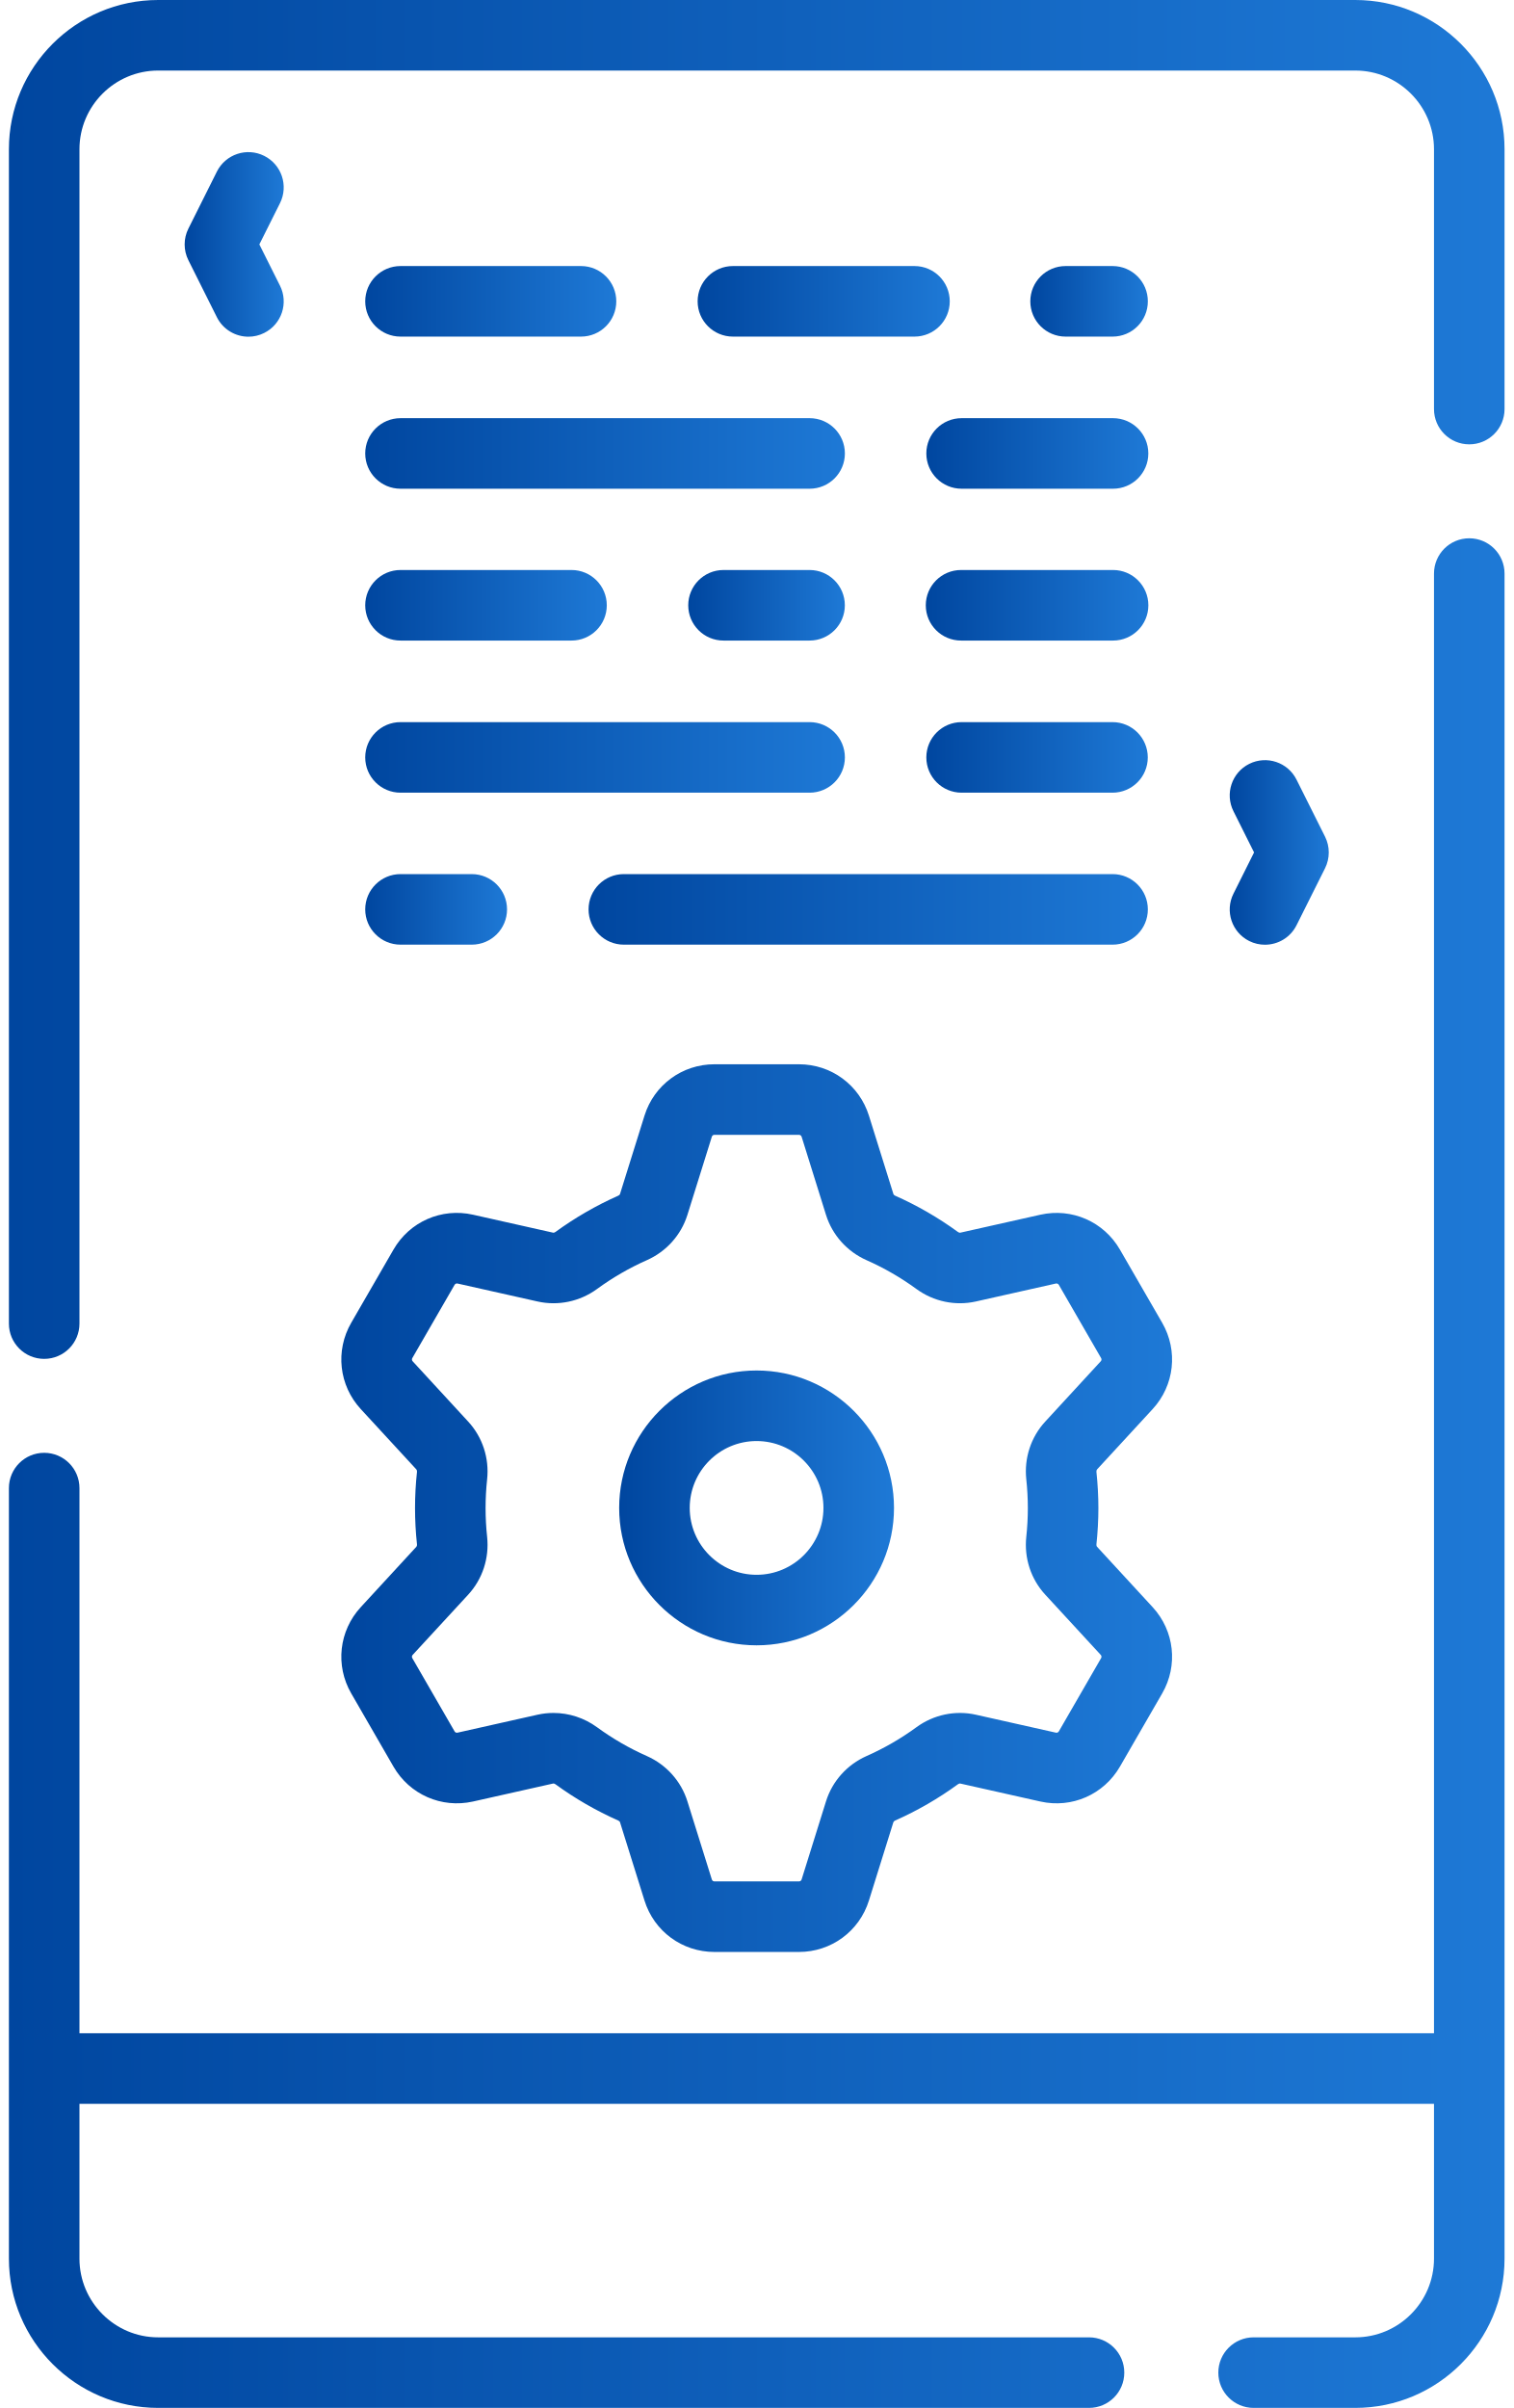
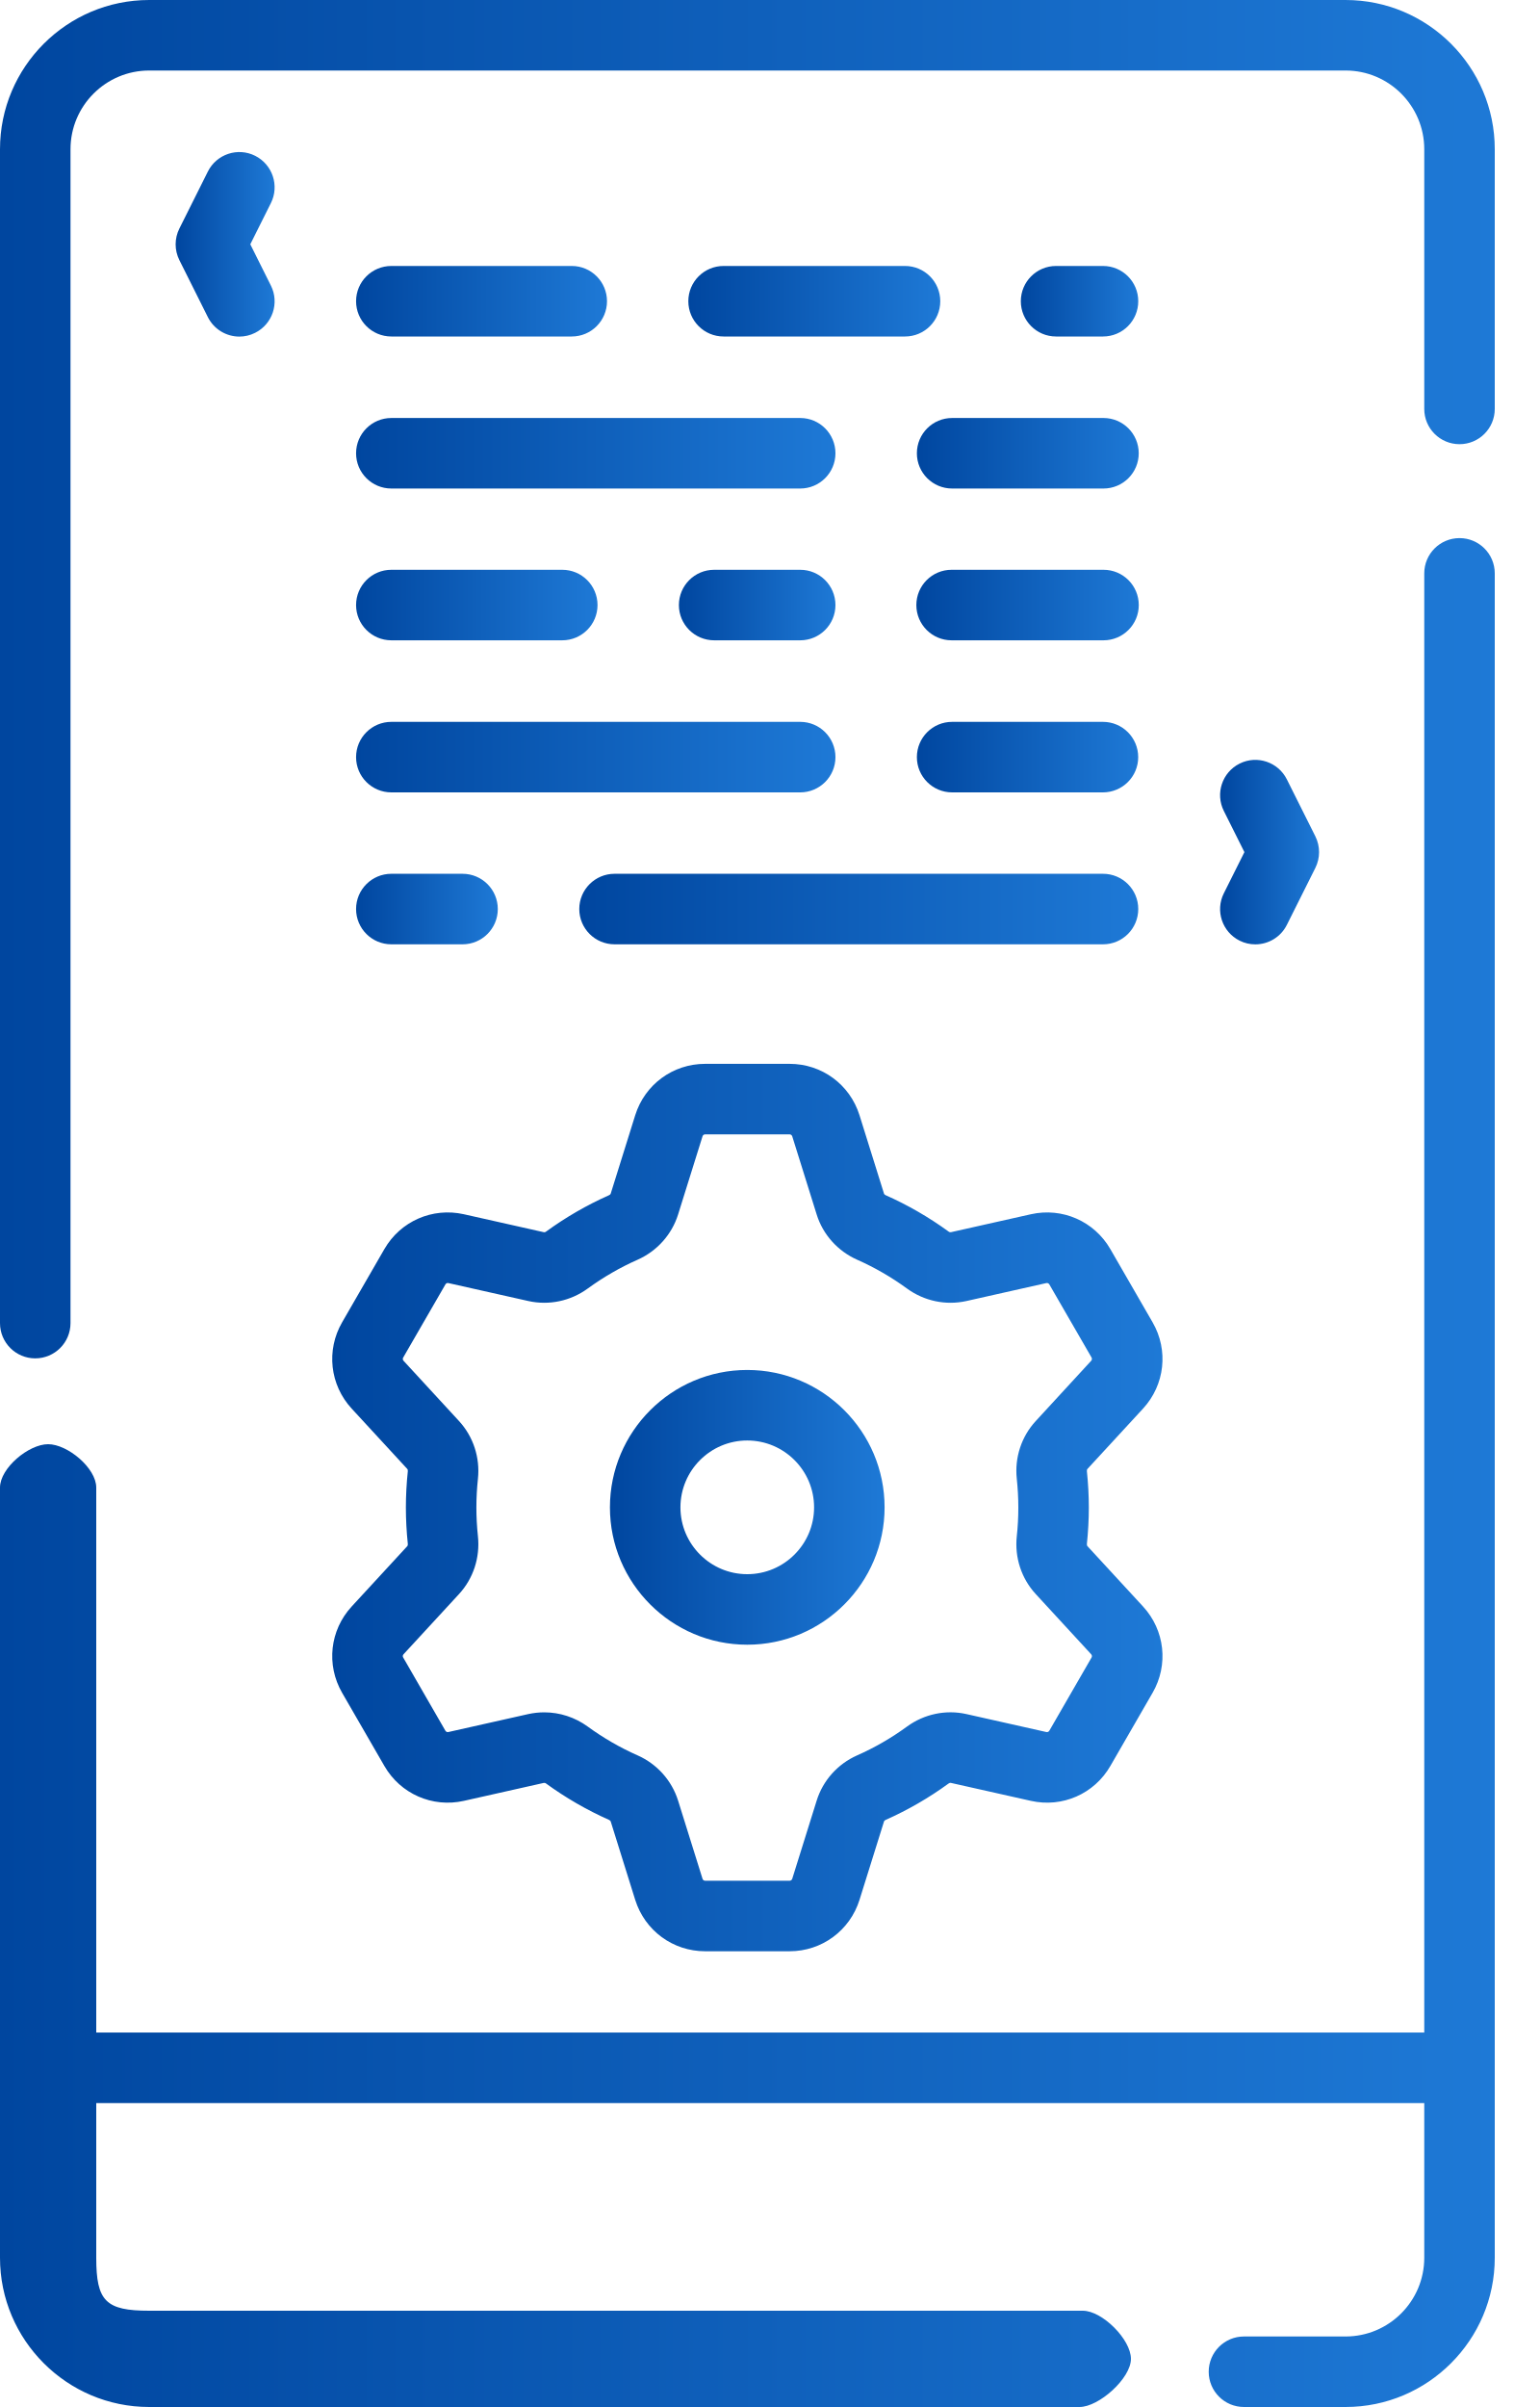
- <svg xmlns="http://www.w3.org/2000/svg" width="44" height="70" viewBox="0 0 44 70" fill="none">
-   <path d="M1.284 39.502C1.851 39.502 2.31 39.043 2.31 38.477V4.339C2.31 3.078 3.337 2.051 4.598 2.051H39.402C40.663 2.051 41.69 3.078 41.69 4.339V11.892C41.69 12.458 42.149 12.917 42.716 12.917C43.282 12.917 43.741 12.458 43.741 11.892V4.339C43.741 1.947 41.794 0 39.402 0H4.598C2.206 0 0.259 1.947 0.259 4.339V38.477C0.259 39.043 0.718 39.502 1.284 39.502Z" fill="url(#paint0_linear_0_1936)" />
-   <path d="M43.741 16.674C43.741 16.107 43.282 15.648 42.716 15.648C42.149 15.648 41.69 16.107 41.69 16.674V59.107H2.31V43.259C2.31 42.692 1.851 42.233 1.284 42.233C0.718 42.233 0.259 42.692 0.259 43.259V65.657C0.259 68.05 2.206 69.997 4.598 69.997H31.661C32.227 69.997 32.686 69.538 32.686 68.972C32.686 68.405 32.227 67.946 31.661 67.946H4.598C3.337 67.946 2.31 66.919 2.31 65.657V61.158H41.69V65.657C41.69 66.919 40.663 67.946 39.402 67.946H36.446C35.88 67.946 35.42 68.405 35.42 68.972C35.42 69.538 35.88 69.997 36.446 69.997H39.402C41.794 69.997 43.741 68.05 43.741 65.657V16.674Z" fill="url(#paint1_linear_0_1936)" />
-   <path d="M21.996 39.84C19.793 39.84 18.001 41.632 18.001 43.835C18.001 46.037 19.793 47.829 21.996 47.829C24.198 47.829 25.991 46.037 25.991 43.835C25.991 41.632 24.198 39.84 21.996 39.84ZM21.996 45.779C20.924 45.779 20.052 44.906 20.052 43.834C20.052 42.763 20.924 41.891 21.996 41.891C23.068 41.891 23.94 42.763 23.94 43.834C23.94 44.906 23.068 45.779 21.996 45.779Z" fill="url(#paint2_linear_0_1936)" />
-   <path d="M33.51 40.962C34.145 40.273 34.256 39.265 33.788 38.453L32.559 36.325C32.09 35.513 31.162 35.107 30.248 35.311L27.922 35.833C27.9 35.838 27.874 35.831 27.851 35.814C27.282 35.399 26.668 35.044 26.023 34.758C25.997 34.746 25.979 34.728 25.973 34.707L25.262 32.432C24.982 31.538 24.165 30.938 23.228 30.938H20.77C19.833 30.938 19.016 31.538 18.737 32.432L18.026 34.707C18.02 34.728 18.001 34.746 17.975 34.758C17.331 35.044 16.716 35.399 16.147 35.814C16.124 35.831 16.098 35.838 16.077 35.833L13.751 35.311C12.836 35.106 11.908 35.513 11.44 36.325L10.211 38.453C9.742 39.265 9.854 40.273 10.489 40.962L12.104 42.715C12.119 42.732 12.126 42.757 12.123 42.786C12.085 43.136 12.066 43.491 12.066 43.84C12.066 44.19 12.085 44.544 12.123 44.895C12.126 44.924 12.119 44.949 12.104 44.965L10.489 46.719C9.854 47.408 9.742 48.416 10.211 49.227L11.44 51.356C11.908 52.167 12.837 52.574 13.751 52.37L16.076 51.848C16.099 51.843 16.124 51.85 16.147 51.867C16.717 52.283 17.332 52.638 17.975 52.923C18.001 52.934 18.02 52.953 18.026 52.974L18.737 55.248C19.016 56.143 19.833 56.743 20.77 56.743H23.228C24.165 56.743 24.982 56.143 25.262 55.248L25.972 52.974C25.979 52.953 25.998 52.934 26.023 52.923C26.666 52.638 27.282 52.283 27.851 51.867C27.874 51.85 27.9 51.843 27.922 51.848L30.248 52.37C31.162 52.575 32.09 52.167 32.559 51.356L33.788 49.227C34.256 48.416 34.145 47.408 33.51 46.719L31.895 44.965C31.88 44.949 31.873 44.924 31.876 44.895C31.913 44.544 31.933 44.19 31.933 43.84C31.933 43.491 31.913 43.137 31.876 42.786C31.873 42.757 31.88 42.732 31.895 42.715L33.51 40.962ZM29.837 43.004C29.867 43.282 29.882 43.564 29.882 43.84C29.882 44.117 29.867 44.398 29.837 44.676C29.771 45.292 29.971 45.904 30.387 46.355L32.002 48.108C32.025 48.134 32.03 48.171 32.012 48.202L30.783 50.331C30.765 50.361 30.731 50.376 30.697 50.368L28.37 49.846C27.772 49.712 27.142 49.845 26.643 50.21C26.191 50.54 25.703 50.822 25.192 51.048C24.627 51.299 24.198 51.778 24.015 52.362L23.305 54.636C23.294 54.67 23.264 54.692 23.229 54.692H20.77C20.735 54.692 20.705 54.67 20.695 54.636L19.984 52.362C19.801 51.778 19.372 51.299 18.806 51.048C18.296 50.822 17.808 50.54 17.357 50.21C16.984 49.938 16.54 49.795 16.09 49.795C15.936 49.795 15.781 49.812 15.628 49.846L13.302 50.368C13.268 50.377 13.233 50.361 13.216 50.331L11.987 48.202C11.969 48.171 11.973 48.134 11.997 48.108L13.613 46.355C14.028 45.904 14.228 45.292 14.162 44.676C14.132 44.398 14.117 44.117 14.117 43.84C14.117 43.564 14.132 43.282 14.162 43.004C14.228 42.389 14.028 41.777 13.612 41.326L11.997 39.572C11.974 39.547 11.969 39.509 11.987 39.479L13.216 37.35C13.233 37.32 13.268 37.304 13.302 37.312L15.629 37.834C16.227 37.968 16.856 37.836 17.357 37.471C17.808 37.141 18.296 36.859 18.806 36.633C19.372 36.382 19.801 35.903 19.984 35.319L20.695 33.044C20.705 33.011 20.735 32.989 20.77 32.989H23.229C23.263 32.989 23.294 33.011 23.305 33.044L24.015 35.319C24.198 35.903 24.627 36.382 25.192 36.633C25.703 36.859 26.191 37.141 26.643 37.471C27.143 37.836 27.772 37.968 28.371 37.834L30.697 37.312C30.731 37.305 30.765 37.32 30.783 37.35L32.012 39.479C32.03 39.509 32.026 39.547 32.002 39.572L30.387 41.326C29.971 41.777 29.771 42.389 29.837 43.004Z" fill="url(#paint3_linear_0_1936)" />
-   <path d="M26.586 7.734H21.308C20.742 7.734 20.282 8.193 20.282 8.76C20.282 9.326 20.742 9.785 21.308 9.785H26.586C27.153 9.785 27.612 9.326 27.612 8.76C27.612 8.193 27.153 7.734 26.586 7.734Z" fill="url(#paint4_linear_0_1936)" />
-   <path d="M11.644 9.785H16.892C17.458 9.785 17.917 9.326 17.917 8.76C17.917 8.193 17.458 7.734 16.892 7.734H11.644C11.078 7.734 10.618 8.193 10.618 8.76C10.618 9.326 11.078 9.785 11.644 9.785Z" fill="url(#paint5_linear_0_1936)" />
-   <path d="M11.644 14.207H23.538C24.104 14.207 24.563 13.748 24.563 13.182C24.563 12.615 24.104 12.156 23.538 12.156H11.644C11.078 12.156 10.618 12.615 10.618 13.182C10.618 13.748 11.078 14.207 11.644 14.207Z" fill="url(#paint6_linear_0_1936)" />
-   <path d="M26.931 13.182C26.931 13.748 27.39 14.207 27.956 14.207H32.359C32.925 14.207 33.385 13.748 33.385 13.182C33.385 12.615 32.925 12.156 32.359 12.156H27.956C27.39 12.156 26.931 12.615 26.931 13.182Z" fill="url(#paint7_linear_0_1936)" />
-   <path d="M11.644 18.621H16.616C17.182 18.621 17.641 18.162 17.641 17.596C17.641 17.029 17.182 16.57 16.616 16.57H11.644C11.078 16.57 10.618 17.029 10.618 17.596C10.618 18.162 11.078 18.621 11.644 18.621Z" fill="url(#paint8_linear_0_1936)" />
-   <path d="M23.537 16.57H21.034C20.468 16.57 20.009 17.029 20.009 17.596C20.009 18.162 20.468 18.621 21.034 18.621H23.537C24.103 18.621 24.562 18.162 24.562 17.596C24.562 17.029 24.103 16.57 23.537 16.57Z" fill="url(#paint9_linear_0_1936)" />
-   <path d="M32.36 16.57H27.941C27.374 16.57 26.915 17.029 26.915 17.596C26.915 18.162 27.374 18.621 27.941 18.621H32.36C32.926 18.621 33.386 18.162 33.386 17.596C33.386 17.029 32.926 16.57 32.36 16.57Z" fill="url(#paint10_linear_0_1936)" />
-   <path d="M11.644 23.043H23.538C24.104 23.043 24.563 22.584 24.563 22.018C24.563 21.451 24.104 20.992 23.538 20.992H11.644C11.078 20.992 10.618 21.451 10.618 22.018C10.618 22.584 11.078 23.043 11.644 23.043Z" fill="url(#paint11_linear_0_1936)" />
-   <path d="M32.344 20.992H27.956C27.39 20.992 26.931 21.451 26.931 22.018C26.931 22.584 27.39 23.043 27.956 23.043H32.344C32.91 23.043 33.369 22.584 33.369 22.018C33.369 21.451 32.91 20.992 32.344 20.992Z" fill="url(#paint12_linear_0_1936)" />
-   <path d="M11.644 27.461H13.715C14.282 27.461 14.741 27.002 14.741 26.436C14.741 25.869 14.282 25.41 13.715 25.41H11.644C11.078 25.41 10.618 25.869 10.618 26.436C10.618 27.002 11.078 27.461 11.644 27.461Z" fill="url(#paint13_linear_0_1936)" />
-   <path d="M32.346 25.41H18.136C17.57 25.41 17.111 25.869 17.111 26.436C17.111 27.002 17.57 27.461 18.136 27.461H32.346C32.912 27.461 33.371 27.002 33.371 26.436C33.371 25.869 32.912 25.41 32.346 25.41Z" fill="url(#paint14_linear_0_1936)" />
-   <path d="M32.346 9.785C32.912 9.785 33.371 9.326 33.371 8.76C33.371 8.193 32.912 7.734 32.346 7.734H30.98C30.413 7.734 29.954 8.193 29.954 8.76C29.954 9.326 30.413 9.785 30.98 9.785H32.346Z" fill="url(#paint15_linear_0_1936)" />
-   <path d="M7.681 4.531C7.174 4.277 6.559 4.483 6.305 4.989L5.477 6.646C5.332 6.935 5.332 7.275 5.477 7.564L6.305 9.221C6.485 9.58 6.847 9.788 7.223 9.788C7.377 9.788 7.534 9.753 7.681 9.679C8.188 9.426 8.393 8.81 8.14 8.304L7.54 7.105L8.14 5.906C8.393 5.4 8.188 4.784 7.681 4.531Z" fill="url(#paint16_linear_0_1936)" />
-   <path d="M36.318 27.355C36.465 27.429 36.622 27.463 36.776 27.463C37.152 27.463 37.514 27.256 37.694 26.896L38.523 25.239C38.667 24.95 38.667 24.611 38.523 24.322L37.694 22.665C37.441 22.158 36.825 21.953 36.318 22.206C35.812 22.459 35.606 23.075 35.86 23.582L36.459 24.78L35.86 25.979C35.606 26.486 35.812 27.102 36.318 27.355Z" fill="url(#paint17_linear_0_1936)" />
+ <svg xmlns="http://www.w3.org/2000/svg" width="32" height="50" viewBox="0 0 32 50" fill="none">
+   <path d="M0.732 28.217C1.137 28.217 1.465 27.889 1.465 27.485V3.1C1.465 2.198 2.198 1.465 3.1 1.465H27.96C28.862 1.465 29.595 2.198 29.595 3.1V8.495C29.595 8.899 29.923 9.227 30.328 9.227C30.732 9.227 31.06 8.899 31.06 8.495V3.1C31.06 1.39 29.669 0 27.96 0H3.1C1.391 0 0 1.39 0 3.1V27.485C0 27.889 0.328 28.217 0.732 28.217Z" fill="url(#paint0_linear_1_10035)" />
+   <path d="M31.06 11.91C31.06 11.506 30.732 11.178 30.328 11.178C29.923 11.178 29.595 11.506 29.595 11.91V42.221H2V30.901C2 30.496 1.405 30 1 30C0.595 30 0 30.496 0 30.901V46.9C0 48.609 1.391 50 3.1 50H22.431C22.835 50 23.5 49.405 23.5 49C23.5 48.596 22.904 48 22.5 48H3.1C2.198 48 2 47.802 2 46.9V43.686H29.595V46.9C29.595 47.802 28.862 48.535 27.96 48.535H25.849C25.444 48.535 25.116 48.863 25.116 49.268C25.116 49.672 25.444 50 25.849 50H27.96C29.669 50 31.06 48.609 31.06 46.9V11.91Z" fill="url(#paint1_linear_1_10035)" />
+   <path d="M15.527 28.458C13.954 28.458 12.674 29.738 12.674 31.312C12.674 32.885 13.954 34.165 15.527 34.165C17.101 34.165 18.381 32.885 18.381 31.312C18.381 29.738 17.101 28.458 15.527 28.458ZM15.527 32.7C14.762 32.7 14.139 32.077 14.139 31.312C14.139 30.546 14.762 29.923 15.527 29.923C16.293 29.923 16.916 30.546 16.916 31.312C16.916 32.077 16.293 32.7 15.527 32.7Z" fill="url(#paint2_linear_1_10035)" />
+   <path d="M23.752 29.26C24.205 28.768 24.285 28.047 23.95 27.468L23.072 25.947C22.738 25.368 22.074 25.077 21.422 25.223L19.76 25.596C19.745 25.599 19.726 25.595 19.71 25.582C19.303 25.286 18.864 25.032 18.404 24.828C18.386 24.82 18.372 24.807 18.368 24.792L17.86 23.167C17.66 22.528 17.077 22.099 16.408 22.099H14.652C13.982 22.099 13.399 22.528 13.199 23.167L12.691 24.792C12.687 24.807 12.674 24.82 12.655 24.828C12.195 25.032 11.756 25.286 11.349 25.582C11.333 25.595 11.314 25.6 11.299 25.596L9.638 25.223C8.984 25.077 8.321 25.368 7.987 25.947L7.109 27.468C6.774 28.047 6.854 28.768 7.307 29.26L8.461 30.512C8.472 30.524 8.477 30.542 8.474 30.563C8.448 30.813 8.434 31.067 8.434 31.316C8.434 31.565 8.448 31.819 8.474 32.069C8.477 32.09 8.472 32.108 8.461 32.12L7.307 33.372C6.854 33.864 6.774 34.584 7.109 35.164L7.987 36.684C8.321 37.264 8.985 37.555 9.638 37.409L11.299 37.036C11.315 37.033 11.333 37.037 11.349 37.05C11.756 37.346 12.196 37.6 12.655 37.804C12.673 37.812 12.687 37.825 12.691 37.84L13.199 39.465C13.399 40.103 13.982 40.533 14.652 40.533H16.407C17.077 40.533 17.66 40.103 17.86 39.465L18.368 37.84C18.372 37.825 18.386 37.812 18.404 37.804C18.863 37.6 19.303 37.346 19.71 37.049C19.726 37.037 19.744 37.032 19.76 37.036L21.422 37.409C22.075 37.555 22.738 37.264 23.072 36.685L23.95 35.164C24.285 34.584 24.205 33.864 23.752 33.372L22.598 32.12C22.587 32.108 22.582 32.09 22.585 32.069C22.611 31.819 22.625 31.565 22.625 31.316C22.625 31.067 22.611 30.813 22.585 30.563C22.582 30.542 22.587 30.524 22.598 30.512L23.752 29.26ZM21.128 30.718C21.149 30.917 21.16 31.118 21.16 31.316C21.16 31.513 21.15 31.714 21.128 31.913C21.081 32.353 21.224 32.79 21.521 33.112L22.674 34.364C22.691 34.383 22.694 34.41 22.682 34.431L21.804 35.952C21.791 35.974 21.767 35.984 21.742 35.979L20.081 35.606C19.653 35.51 19.203 35.605 18.846 35.866C18.524 36.101 18.175 36.303 17.81 36.464C17.406 36.643 17.1 36.986 16.97 37.403L16.462 39.028C16.454 39.051 16.433 39.068 16.408 39.068H14.652C14.627 39.068 14.605 39.051 14.598 39.028L14.09 37.403C13.959 36.986 13.653 36.643 13.249 36.464C12.884 36.303 12.536 36.101 12.213 35.866C11.947 35.672 11.63 35.57 11.309 35.57C11.198 35.57 11.088 35.582 10.978 35.606L9.317 35.979C9.293 35.985 9.268 35.974 9.255 35.952L8.378 34.431C8.365 34.41 8.368 34.383 8.385 34.364L9.539 33.112C9.835 32.79 9.978 32.353 9.931 31.913C9.91 31.714 9.899 31.513 9.899 31.316C9.899 31.118 9.91 30.917 9.931 30.719C9.978 30.279 9.835 29.842 9.539 29.52L8.385 28.267C8.368 28.249 8.365 28.222 8.378 28.2L9.256 26.68C9.268 26.658 9.293 26.647 9.317 26.653L10.979 27.026C11.406 27.121 11.856 27.027 12.213 26.766C12.536 26.531 12.884 26.329 13.249 26.168C13.653 25.988 13.959 25.646 14.09 25.229L14.598 23.604C14.605 23.58 14.627 23.564 14.652 23.564H16.408C16.433 23.564 16.454 23.58 16.462 23.604L16.97 25.229C17.1 25.646 17.407 25.988 17.811 26.168C18.175 26.329 18.524 26.531 18.846 26.766C19.204 27.027 19.653 27.121 20.081 27.026L21.742 26.653C21.767 26.648 21.791 26.658 21.804 26.68L22.682 28.2C22.694 28.222 22.691 28.249 22.674 28.267L21.521 29.52C21.224 29.842 21.081 30.279 21.128 30.718Z" fill="url(#paint3_linear_1_10035)" />
+   <path d="M18.806 5.525H15.035C14.631 5.525 14.303 5.853 14.303 6.257C14.303 6.662 14.631 6.99 15.035 6.99H18.806C19.21 6.99 19.538 6.662 19.538 6.257C19.538 5.853 19.21 5.525 18.806 5.525Z" fill="url(#paint4_linear_1_10035)" />
+   <path d="M8.132 6.99H11.881C12.285 6.99 12.613 6.662 12.613 6.257C12.613 5.853 12.285 5.525 11.881 5.525H8.132C7.727 5.525 7.399 5.853 7.399 6.257C7.399 6.662 7.727 6.99 8.132 6.99Z" fill="url(#paint5_linear_1_10035)" />
+   <path d="M8.132 10.148H16.628C17.032 10.148 17.36 9.82 17.36 9.416C17.36 9.011 17.032 8.683 16.628 8.683H8.132C7.727 8.683 7.399 9.011 7.399 9.416C7.399 9.82 7.727 10.148 8.132 10.148Z" fill="url(#paint6_linear_1_10035)" />
+   <path d="M19.052 9.416C19.052 9.82 19.38 10.148 19.784 10.148H22.929C23.334 10.148 23.662 9.82 23.662 9.416C23.662 9.011 23.334 8.683 22.929 8.683H19.784C19.38 8.683 19.052 9.011 19.052 9.416Z" fill="url(#paint7_linear_1_10035)" />
+   <path d="M8.132 13.301H11.683C12.088 13.301 12.416 12.973 12.416 12.569C12.416 12.164 12.088 11.836 11.683 11.836H8.132C7.727 11.836 7.399 12.164 7.399 12.569C7.399 12.973 7.727 13.301 8.132 13.301Z" fill="url(#paint8_linear_1_10035)" />
+   <path d="M16.628 11.836H14.84C14.435 11.836 14.107 12.164 14.107 12.569C14.107 12.973 14.435 13.301 14.84 13.301H16.628C17.032 13.301 17.36 12.973 17.36 12.569C17.36 12.164 17.032 11.836 16.628 11.836Z" fill="url(#paint9_linear_1_10035)" />
+   <path d="M22.93 11.836H19.773C19.369 11.836 19.041 12.164 19.041 12.569C19.041 12.973 19.369 13.301 19.773 13.301H22.93C23.335 13.301 23.663 12.973 23.663 12.569C23.663 12.164 23.335 11.836 22.93 11.836Z" fill="url(#paint10_linear_1_10035)" />
+   <path d="M8.132 16.46H16.628C17.032 16.46 17.36 16.132 17.36 15.728C17.36 15.323 17.032 14.995 16.628 14.995H8.132C7.727 14.995 7.399 15.323 7.399 15.728C7.399 16.132 7.727 16.46 8.132 16.46Z" fill="url(#paint11_linear_1_10035)" />
+   <path d="M22.918 14.995H19.784C19.38 14.995 19.052 15.323 19.052 15.728C19.052 16.132 19.38 16.46 19.784 16.46H22.918C23.323 16.46 23.651 16.132 23.651 15.728C23.651 15.323 23.323 14.995 22.918 14.995Z" fill="url(#paint12_linear_1_10035)" />
+   <path d="M8.132 19.616H9.612C10.016 19.616 10.344 19.288 10.344 18.883C10.344 18.479 10.016 18.151 9.612 18.151H8.132C7.727 18.151 7.399 18.479 7.399 18.883C7.399 19.288 7.727 19.616 8.132 19.616Z" fill="url(#paint13_linear_1_10035)" />
+   <path d="M22.92 18.151H12.77C12.365 18.151 12.037 18.479 12.037 18.883C12.037 19.288 12.365 19.616 12.77 19.616H22.92C23.325 19.616 23.652 19.288 23.652 18.883C23.652 18.479 23.325 18.151 22.92 18.151Z" fill="url(#paint14_linear_1_10035)" />
+   <path d="M22.92 6.99C23.325 6.99 23.652 6.662 23.652 6.257C23.652 5.853 23.325 5.525 22.92 5.525H21.944C21.54 5.525 21.212 5.853 21.212 6.257C21.212 6.662 21.54 6.99 21.944 6.99H22.92Z" fill="url(#paint15_linear_1_10035)" />
+   <path d="M5.301 3.236C4.94 3.055 4.5 3.202 4.319 3.564L3.727 4.748C3.624 4.954 3.624 5.197 3.727 5.403L4.319 6.587C4.447 6.843 4.706 6.992 4.974 6.992C5.084 6.992 5.196 6.967 5.301 6.914C5.663 6.733 5.81 6.293 5.629 5.932L5.201 5.075L5.629 4.219C5.81 3.857 5.663 3.417 5.301 3.236Z" fill="url(#paint16_linear_1_10035)" />
+   <path d="M25.758 19.54C25.863 19.593 25.974 19.617 26.085 19.617C26.353 19.617 26.612 19.469 26.74 19.212L27.332 18.029C27.435 17.822 27.435 17.58 27.332 17.373L26.74 16.19C26.559 15.828 26.119 15.681 25.758 15.862C25.396 16.043 25.249 16.483 25.43 16.845L25.858 17.701L25.43 18.557C25.249 18.919 25.396 19.359 25.758 19.54Z" fill="url(#paint17_linear_1_10035)" />
  <defs>
-     <linearGradient id="paint0_linear_0_1936" x1="0.259" y1="20.285" x2="43.741" y2="20.285" gradientUnits="userSpaceOnUse">
+     <linearGradient id="paint0_linear_1_10035" x1="0" y1="14.49" x2="31.06" y2="14.49" gradientUnits="userSpaceOnUse">
      <stop stop-color="#00469F" />
      <stop offset="1" stop-color="#1E79D6" />
    </linearGradient>
-     <linearGradient id="paint1_linear_0_1936" x1="0.259" y1="43.557" x2="43.741" y2="43.557" gradientUnits="userSpaceOnUse">
+     <linearGradient id="paint1_linear_1_10035" x1="0" y1="31.114" x2="31.06" y2="31.114" gradientUnits="userSpaceOnUse">
      <stop stop-color="#00469F" />
      <stop offset="1" stop-color="#1E79D6" />
    </linearGradient>
-     <linearGradient id="paint2_linear_0_1936" x1="18.001" y1="43.943" x2="25.991" y2="43.943" gradientUnits="userSpaceOnUse">
+     <linearGradient id="paint2_linear_1_10035" x1="12.674" y1="31.389" x2="18.381" y2="31.389" gradientUnits="userSpaceOnUse">
      <stop stop-color="#00469F" />
      <stop offset="1" stop-color="#1E79D6" />
    </linearGradient>
-     <linearGradient id="paint3_linear_0_1936" x1="9.923" y1="44.189" x2="34.075" y2="44.189" gradientUnits="userSpaceOnUse">
+     <linearGradient id="paint3_linear_1_10035" x1="6.903" y1="31.565" x2="24.156" y2="31.565" gradientUnits="userSpaceOnUse">
      <stop stop-color="#00469F" />
      <stop offset="1" stop-color="#1E79D6" />
    </linearGradient>
-     <linearGradient id="paint4_linear_0_1936" x1="20.282" y1="8.787" x2="27.612" y2="8.787" gradientUnits="userSpaceOnUse">
+     <linearGradient id="paint4_linear_1_10035" x1="14.303" y1="6.277" x2="19.538" y2="6.277" gradientUnits="userSpaceOnUse">
      <stop stop-color="#00469F" />
      <stop offset="1" stop-color="#1E79D6" />
    </linearGradient>
-     <linearGradient id="paint5_linear_0_1936" x1="10.618" y1="8.787" x2="17.917" y2="8.787" gradientUnits="userSpaceOnUse">
+     <linearGradient id="paint5_linear_1_10035" x1="7.399" y1="6.277" x2="12.613" y2="6.277" gradientUnits="userSpaceOnUse">
      <stop stop-color="#00469F" />
      <stop offset="1" stop-color="#1E79D6" />
    </linearGradient>
-     <linearGradient id="paint6_linear_0_1936" x1="10.618" y1="13.209" x2="24.563" y2="13.209" gradientUnits="userSpaceOnUse">
+     <linearGradient id="paint6_linear_1_10035" x1="7.399" y1="9.436" x2="17.36" y2="9.436" gradientUnits="userSpaceOnUse">
      <stop stop-color="#00469F" />
      <stop offset="1" stop-color="#1E79D6" />
    </linearGradient>
-     <linearGradient id="paint7_linear_0_1936" x1="26.931" y1="13.209" x2="33.385" y2="13.209" gradientUnits="userSpaceOnUse">
+     <linearGradient id="paint7_linear_1_10035" x1="19.052" y1="9.436" x2="23.662" y2="9.436" gradientUnits="userSpaceOnUse">
      <stop stop-color="#00469F" />
      <stop offset="1" stop-color="#1E79D6" />
    </linearGradient>
-     <linearGradient id="paint8_linear_0_1936" x1="10.618" y1="17.623" x2="17.641" y2="17.623" gradientUnits="userSpaceOnUse">
+     <linearGradient id="paint8_linear_1_10035" x1="7.399" y1="12.589" x2="12.416" y2="12.589" gradientUnits="userSpaceOnUse">
      <stop stop-color="#00469F" />
      <stop offset="1" stop-color="#1E79D6" />
    </linearGradient>
-     <linearGradient id="paint9_linear_0_1936" x1="20.009" y1="17.623" x2="24.562" y2="17.623" gradientUnits="userSpaceOnUse">
+     <linearGradient id="paint9_linear_1_10035" x1="14.107" y1="12.589" x2="17.36" y2="12.589" gradientUnits="userSpaceOnUse">
      <stop stop-color="#00469F" />
      <stop offset="1" stop-color="#1E79D6" />
    </linearGradient>
-     <linearGradient id="paint10_linear_0_1936" x1="26.915" y1="17.623" x2="33.386" y2="17.623" gradientUnits="userSpaceOnUse">
+     <linearGradient id="paint10_linear_1_10035" x1="19.041" y1="12.589" x2="23.663" y2="12.589" gradientUnits="userSpaceOnUse">
      <stop stop-color="#00469F" />
      <stop offset="1" stop-color="#1E79D6" />
    </linearGradient>
-     <linearGradient id="paint11_linear_0_1936" x1="10.618" y1="22.045" x2="24.563" y2="22.045" gradientUnits="userSpaceOnUse">
+     <linearGradient id="paint11_linear_1_10035" x1="7.399" y1="15.747" x2="17.36" y2="15.747" gradientUnits="userSpaceOnUse">
      <stop stop-color="#00469F" />
      <stop offset="1" stop-color="#1E79D6" />
    </linearGradient>
-     <linearGradient id="paint12_linear_0_1936" x1="26.931" y1="22.045" x2="33.369" y2="22.045" gradientUnits="userSpaceOnUse">
+     <linearGradient id="paint12_linear_1_10035" x1="19.052" y1="15.747" x2="23.651" y2="15.747" gradientUnits="userSpaceOnUse">
      <stop stop-color="#00469F" />
      <stop offset="1" stop-color="#1E79D6" />
    </linearGradient>
-     <linearGradient id="paint13_linear_0_1936" x1="10.618" y1="26.463" x2="14.741" y2="26.463" gradientUnits="userSpaceOnUse">
+     <linearGradient id="paint13_linear_1_10035" x1="7.399" y1="18.903" x2="10.344" y2="18.903" gradientUnits="userSpaceOnUse">
      <stop stop-color="#00469F" />
      <stop offset="1" stop-color="#1E79D6" />
    </linearGradient>
-     <linearGradient id="paint14_linear_0_1936" x1="17.111" y1="26.463" x2="33.371" y2="26.463" gradientUnits="userSpaceOnUse">
+     <linearGradient id="paint14_linear_1_10035" x1="12.037" y1="18.903" x2="23.652" y2="18.903" gradientUnits="userSpaceOnUse">
      <stop stop-color="#00469F" />
      <stop offset="1" stop-color="#1E79D6" />
    </linearGradient>
-     <linearGradient id="paint15_linear_0_1936" x1="29.954" y1="8.787" x2="33.371" y2="8.787" gradientUnits="userSpaceOnUse">
+     <linearGradient id="paint15_linear_1_10035" x1="21.212" y1="6.277" x2="23.652" y2="6.277" gradientUnits="userSpaceOnUse">
      <stop stop-color="#00469F" />
      <stop offset="1" stop-color="#1E79D6" />
    </linearGradient>
-     <linearGradient id="paint16_linear_0_1936" x1="5.368" y1="7.177" x2="8.248" y2="7.177" gradientUnits="userSpaceOnUse">
+     <linearGradient id="paint16_linear_1_10035" x1="3.649" y1="5.127" x2="5.706" y2="5.127" gradientUnits="userSpaceOnUse">
      <stop stop-color="#00469F" />
      <stop offset="1" stop-color="#1E79D6" />
    </linearGradient>
-     <linearGradient id="paint17_linear_0_1936" x1="35.751" y1="24.853" x2="38.631" y2="24.853" gradientUnits="userSpaceOnUse">
+     <linearGradient id="paint17_linear_1_10035" x1="25.352" y1="17.753" x2="27.41" y2="17.753" gradientUnits="userSpaceOnUse">
      <stop stop-color="#00469F" />
      <stop offset="1" stop-color="#1E79D6" />
    </linearGradient>
  </defs>
</svg>
